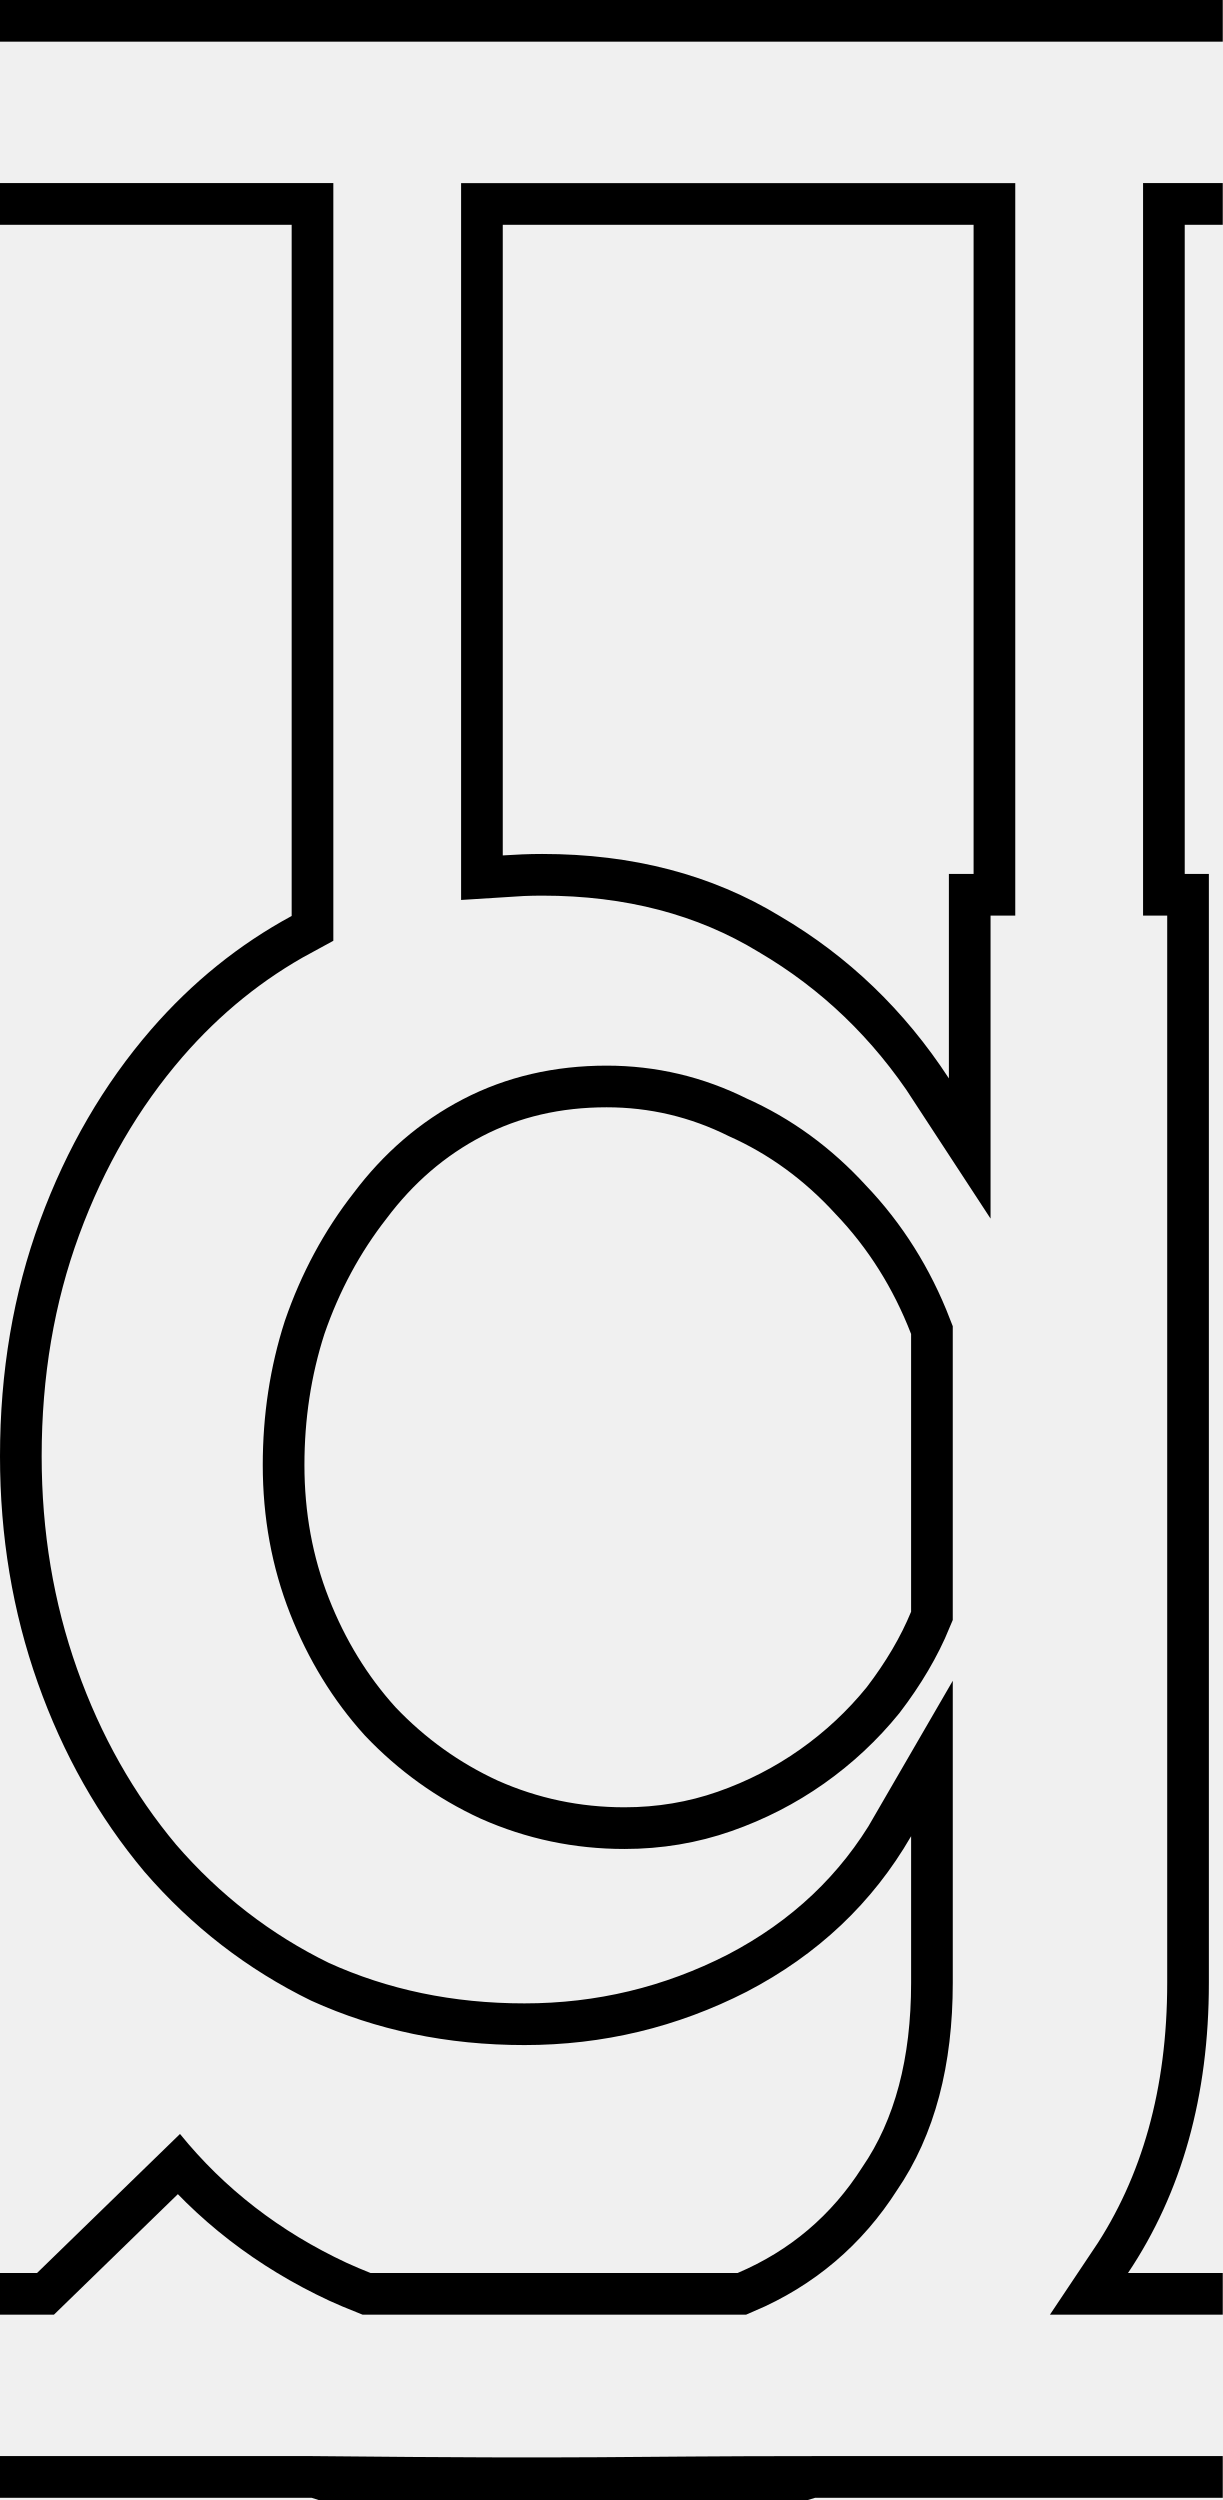
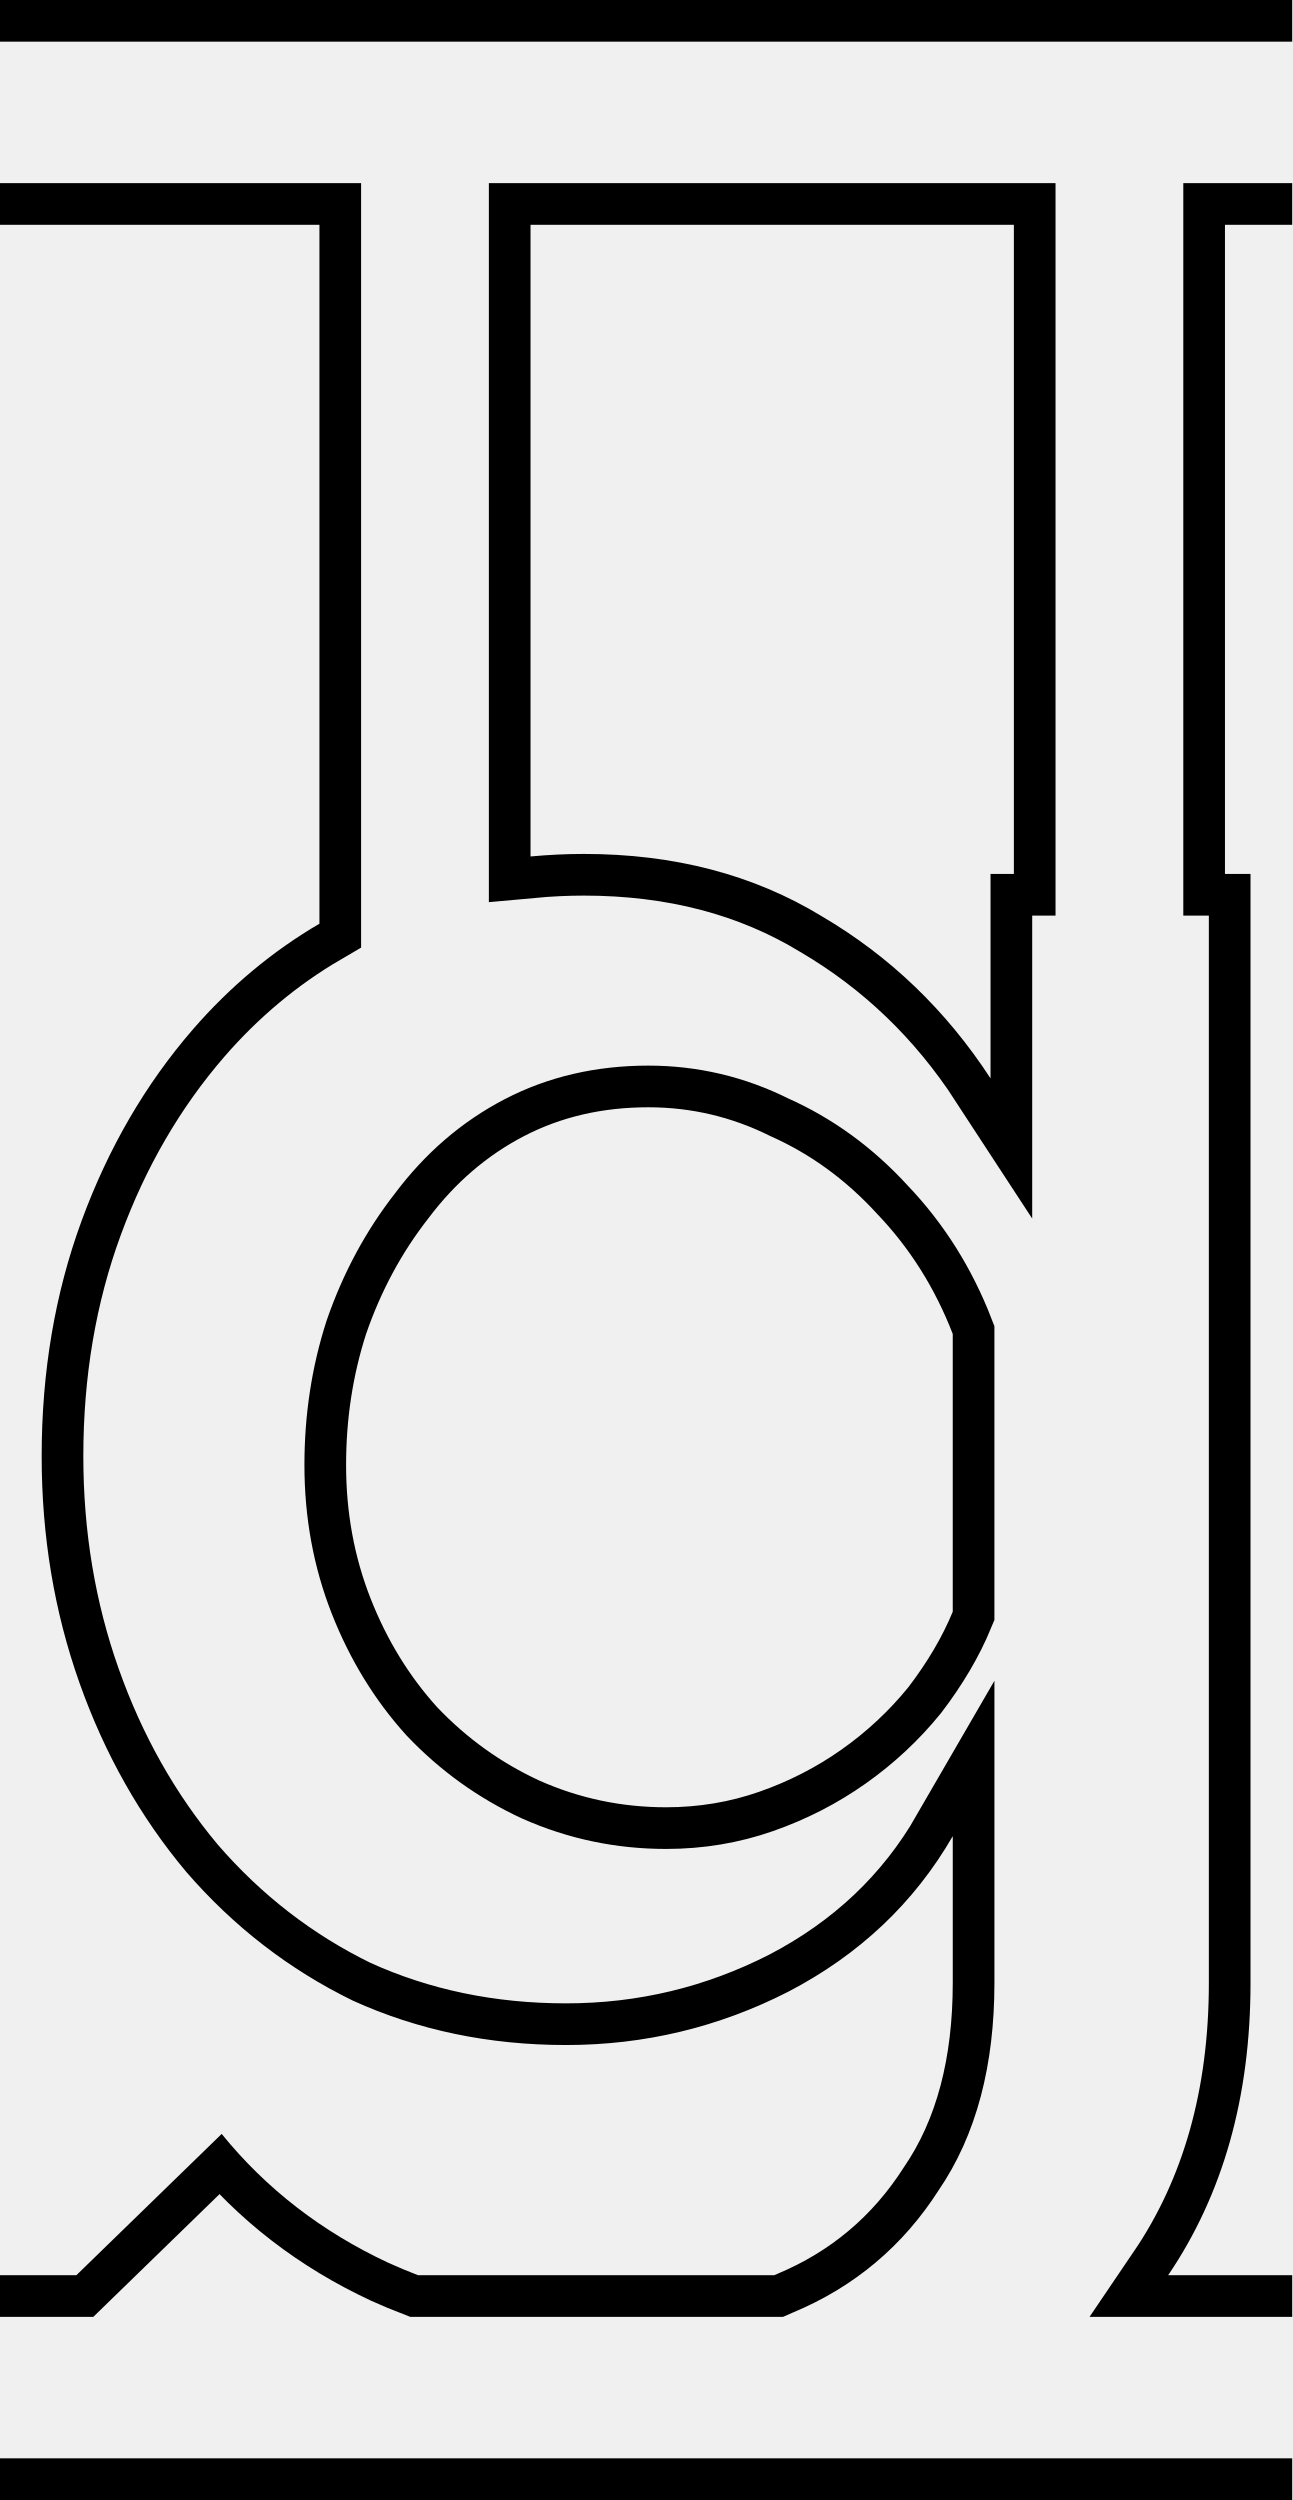
- <svg xmlns="http://www.w3.org/2000/svg" class="letter-border" width="88.04" height="180" version="1.1" viewBox="0 0 23.294 47.625">
+ <svg xmlns="http://www.w3.org/2000/svg" class="letter-border" width="93.04" height="180" version="1.1" viewBox="0 0 24.617 47.625">
  <defs>
-     <clipPath id="clipPath-g1">
-       <path class="letter-border__clip-path" d="m0 0v16.184h21v49.766c-3.786 2.05-7.162 4.77-10.119 8.176-3.413 3.947-6.08 8.533-8 13.76-1.92 5.227-2.881 10.881-2.881 16.961 0 5.76 0.907 11.198 2.721 16.318 1.813 5.12 4.373 9.655 7.68 13.602 3.413 3.947 7.413 7.039 12 9.279 4.693 2.133 9.813 3.199 15.359 3.199 5.653 0 10.987-1.28 16-3.84 5.12-2.667 9.067-6.399 11.84-11.199v10.561c0 5.44-1.173 9.866-3.52 13.279-2.21 3.472-5.202 6.005-8.969 7.609h-26.436c-0.575-0.229-1.147-0.471-1.715-0.73-4.8-2.24-8.8-5.333-12-9.279l-10.293 10.01h-2.668v16.184h22.434c5.237 1.737 11.253 2.607 18.047 2.607 6.593 0 12.661-0.875 18.215-2.607h29.344v-16.184h-6.822c3.878-5.791 5.822-12.751 5.822-20.889v-79.842h-1.738v-46.74h2.738v-16.184zm36.199 16.184h33.9v46.74h-1.779v14.721c-3.2-4.907-7.253-8.8-12.16-11.68-4.907-2.987-10.614-4.48-17.121-4.48-0.962 0-1.905 0.043-2.84 0.105zm7.48 63.541c3.093 0 6.027 0.693 8.801 2.08 2.88 1.28 5.44 3.146 7.68 5.6 2.347 2.453 4.159 5.334 5.439 8.641v20c-0.747 1.813-1.813 3.626-3.199 5.439-1.387 1.707-2.987 3.2-4.801 4.48s-3.787 2.292-5.92 3.039c-2.133 0.747-4.372 1.121-6.719 1.121-3.2 0-6.241-0.64-9.121-1.92-2.773-1.28-5.226-3.041-7.359-5.281-2.027-2.24-3.627-4.853-4.801-7.84-1.173-2.987-1.76-6.186-1.76-9.6 0-3.307 0.479-6.453 1.439-9.439 1.067-3.093 2.56-5.867 4.48-8.32 1.92-2.56 4.214-4.533 6.881-5.92 2.667-1.387 5.652-2.08 8.959-2.08z" fill="#fff" />
+     <clipPath id="g-border">
+       <path d="m0 0v16.184h23v50.324c-3.383 1.978-6.424 4.513-9.119 7.617-3.413 3.947-6.08 8.533-8 13.76-1.92 5.227-2.881 10.881-2.881 16.961 0 5.76 0.907 11.198 2.721 16.318 1.813 5.12 4.373 9.655 7.68 13.602 3.413 3.947 7.413 7.039 12 9.279 4.693 2.133 9.813 3.199 15.359 3.199 5.653 0 10.987-1.28 16-3.84 5.12-2.667 9.066-6.399 11.84-11.199v10.561c0 5.44-1.173 9.866-3.519 13.279-2.24 3.52-5.281 6.08-9.121 7.68-0.071 0.033-0.145 0.06-0.217 0.092h-25.645c-0.718-0.276-1.43-0.57-2.137-0.893-4.8-2.24-8.8-5.333-12-9.279l-10.461 10.172h-5.5v16.184h25.979c5.111 1.621 10.938 2.445 17.502 2.445 6.373 0 12.25-0.826 17.652-2.445h31.906v-16.184h-8.93c3.95-5.823 5.93-12.837 5.93-21.051v-79.84h-1.84v-46.742h4.84v-16.184zm38.199 16.184h34.801v46.742h-1.68v14.719c-3.2-4.907-7.253-8.8-12.16-11.68-4.907-2.987-10.614-4.481-17.121-4.481-1.306 0-2.583 0.066-3.84 0.182zm8.48 63.541c3.093 0 6.027 0.693 8.801 2.08 2.88 1.28 5.44 3.146 7.68 5.6 2.347 2.453 4.16 5.334 5.439 8.641v20c-0.747 1.813-1.813 3.626-3.199 5.439-1.387 1.707-2.987 3.2-4.801 4.481s-3.787 2.292-5.92 3.039c-2.133 0.747-4.372 1.121-6.719 1.121-3.2 0-6.241-0.64-9.121-1.92-2.773-1.28-5.226-3.041-7.359-5.281-2.027-2.24-3.627-4.853-4.801-7.84-1.173-2.987-1.76-6.186-1.76-9.6 0-3.307 0.479-6.453 1.44-9.44 1.067-3.093 2.561-5.867 4.481-8.32 1.92-2.56 4.214-4.533 6.881-5.92 2.667-1.387 5.652-2.08 8.959-2.08z" fill="#fff" />
    </clipPath>
  </defs>
-   <path class="letter-border__path" transform="scale(.2645833)" d="m88.039 163.654h-6.822c3.878-5.791 5.822-12.751 5.822-20.889v-79.842h-1.738v-46.74h2.738m0-16.184h-88.039m0 16.184h21v49.766c-3.786 2.05-7.162 4.77-10.119 8.176-3.413 3.947-6.08 8.533-8 13.76-1.92 5.227-2.881 10.881-2.881 16.961 0 5.76 0.907 11.198 2.721 16.318 1.813 5.12 4.373 9.655 7.68 13.602 3.413 3.947 7.413 7.039 12 9.279 4.693 2.133 9.813 3.199 15.359 3.199 5.653 0 10.987-1.28 16-3.84 5.12-2.667 9.067-6.399 11.84-11.199v10.561c0 5.44-1.173 9.866-3.52 13.279-2.21 3.472-5.202 6.005-8.969 7.609h-26.436c-0.575-0.229-1.147-0.471-1.715-0.73-4.8-2.24-8.8-5.333-12-9.279l-10.293 10.01h-2.668m0 16.184h22.434c21.567 0.218 21.554 1.1e-4 36.262 1.1e-4l29.344-1.1e-4m-51.84-163.654h33.9v46.74h-1.779v14.721c-3.2-4.907-7.253-8.8-12.16-11.68-4.907-2.987-10.614-4.48-17.121-4.48-0.962 0-1.905 0.043-2.84 0.105zm7.48 63.541c3.093 0 6.027 0.693 8.801 2.08 2.88 1.28 5.44 3.146 7.68 5.6 2.347 2.453 4.159 5.334 5.439 8.641v20c-0.747 1.813-1.813 3.626-3.199 5.439-1.387 1.707-2.987 3.2-4.801 4.48s-3.787 2.292-5.92 3.039c-2.133 0.747-4.372 1.121-6.719 1.121-3.2 0-6.241-0.64-9.121-1.92-2.773-1.28-5.226-3.041-7.359-5.281-2.027-2.24-3.627-4.853-4.801-7.84-1.173-2.987-1.76-6.186-1.76-9.6 0-3.307 0.479-6.453 1.439-9.439 1.067-3.093 2.56-5.867 4.48-8.32 1.92-2.56 4.214-4.533 6.881-5.92 2.667-1.387 5.652-2.08 8.959-2.08z" clip-path="url(#clipPath-g1)" fill="none" stroke="#000" stroke-width="6" />
+   <path class="letter-border__path" transform="scale(.26458)" d="m0 16.184h23v50.324c-3.383 1.978-6.424 4.513-9.119 7.617-3.413 3.947-6.08 8.533-8 13.76-1.92 5.227-2.881 10.881-2.881 16.961 0 5.76 0.907 11.198 2.721 16.318 1.813 5.12 4.373 9.655 7.68 13.602 3.413 3.947 7.413 7.039 12 9.279 4.693 2.133 9.813 3.199 15.359 3.199 5.653 0 10.987-1.28 16-3.84 5.12-2.667 9.066-6.399 11.84-11.199v10.561c0 5.44-1.173 9.866-3.519 13.279-2.24 3.52-5.281 6.08-9.121 7.68-0.071 0.033-0.145 0.06-0.217 0.092h-25.645c-0.718-0.276-1.43-0.57-2.137-0.893-4.8-2.24-8.8-5.333-12-9.279l-10.461 10.172h-5.5m0 16.184h93.039m0-16.184h-8.93c3.95-5.823 5.93-12.837 5.93-21.051v-79.84h-1.84v-46.742h4.84m0-16.184h-93.039m38.199 16.184h34.801v46.742h-1.68v14.719c-3.2-4.907-7.253-8.8-12.16-11.68-4.907-2.987-10.614-4.481-17.121-4.481-1.306 0-2.583 0.066-3.84 0.182zm8.48 63.541c3.093 0 6.027 0.693 8.801 2.08 2.88 1.28 5.44 3.146 7.68 5.6 2.347 2.453 4.16 5.334 5.439 8.641v20c-0.747 1.813-1.813 3.626-3.199 5.439-1.387 1.707-2.987 3.2-4.801 4.481s-3.787 2.292-5.92 3.039c-2.133 0.747-4.372 1.121-6.719 1.121-3.2 0-6.241-0.64-9.121-1.92-2.773-1.28-5.226-3.041-7.359-5.281-2.027-2.24-3.627-4.853-4.801-7.84-1.173-2.987-1.76-6.186-1.76-9.6 0-3.307 0.479-6.453 1.44-9.44 1.067-3.093 2.561-5.867 4.481-8.32 1.92-2.56 4.214-4.533 6.881-5.92 2.667-1.387 5.652-2.08 8.959-2.08z" clip-path="url(#g-border)" fill="none" stroke="#000" stroke-width="6" />
</svg>
